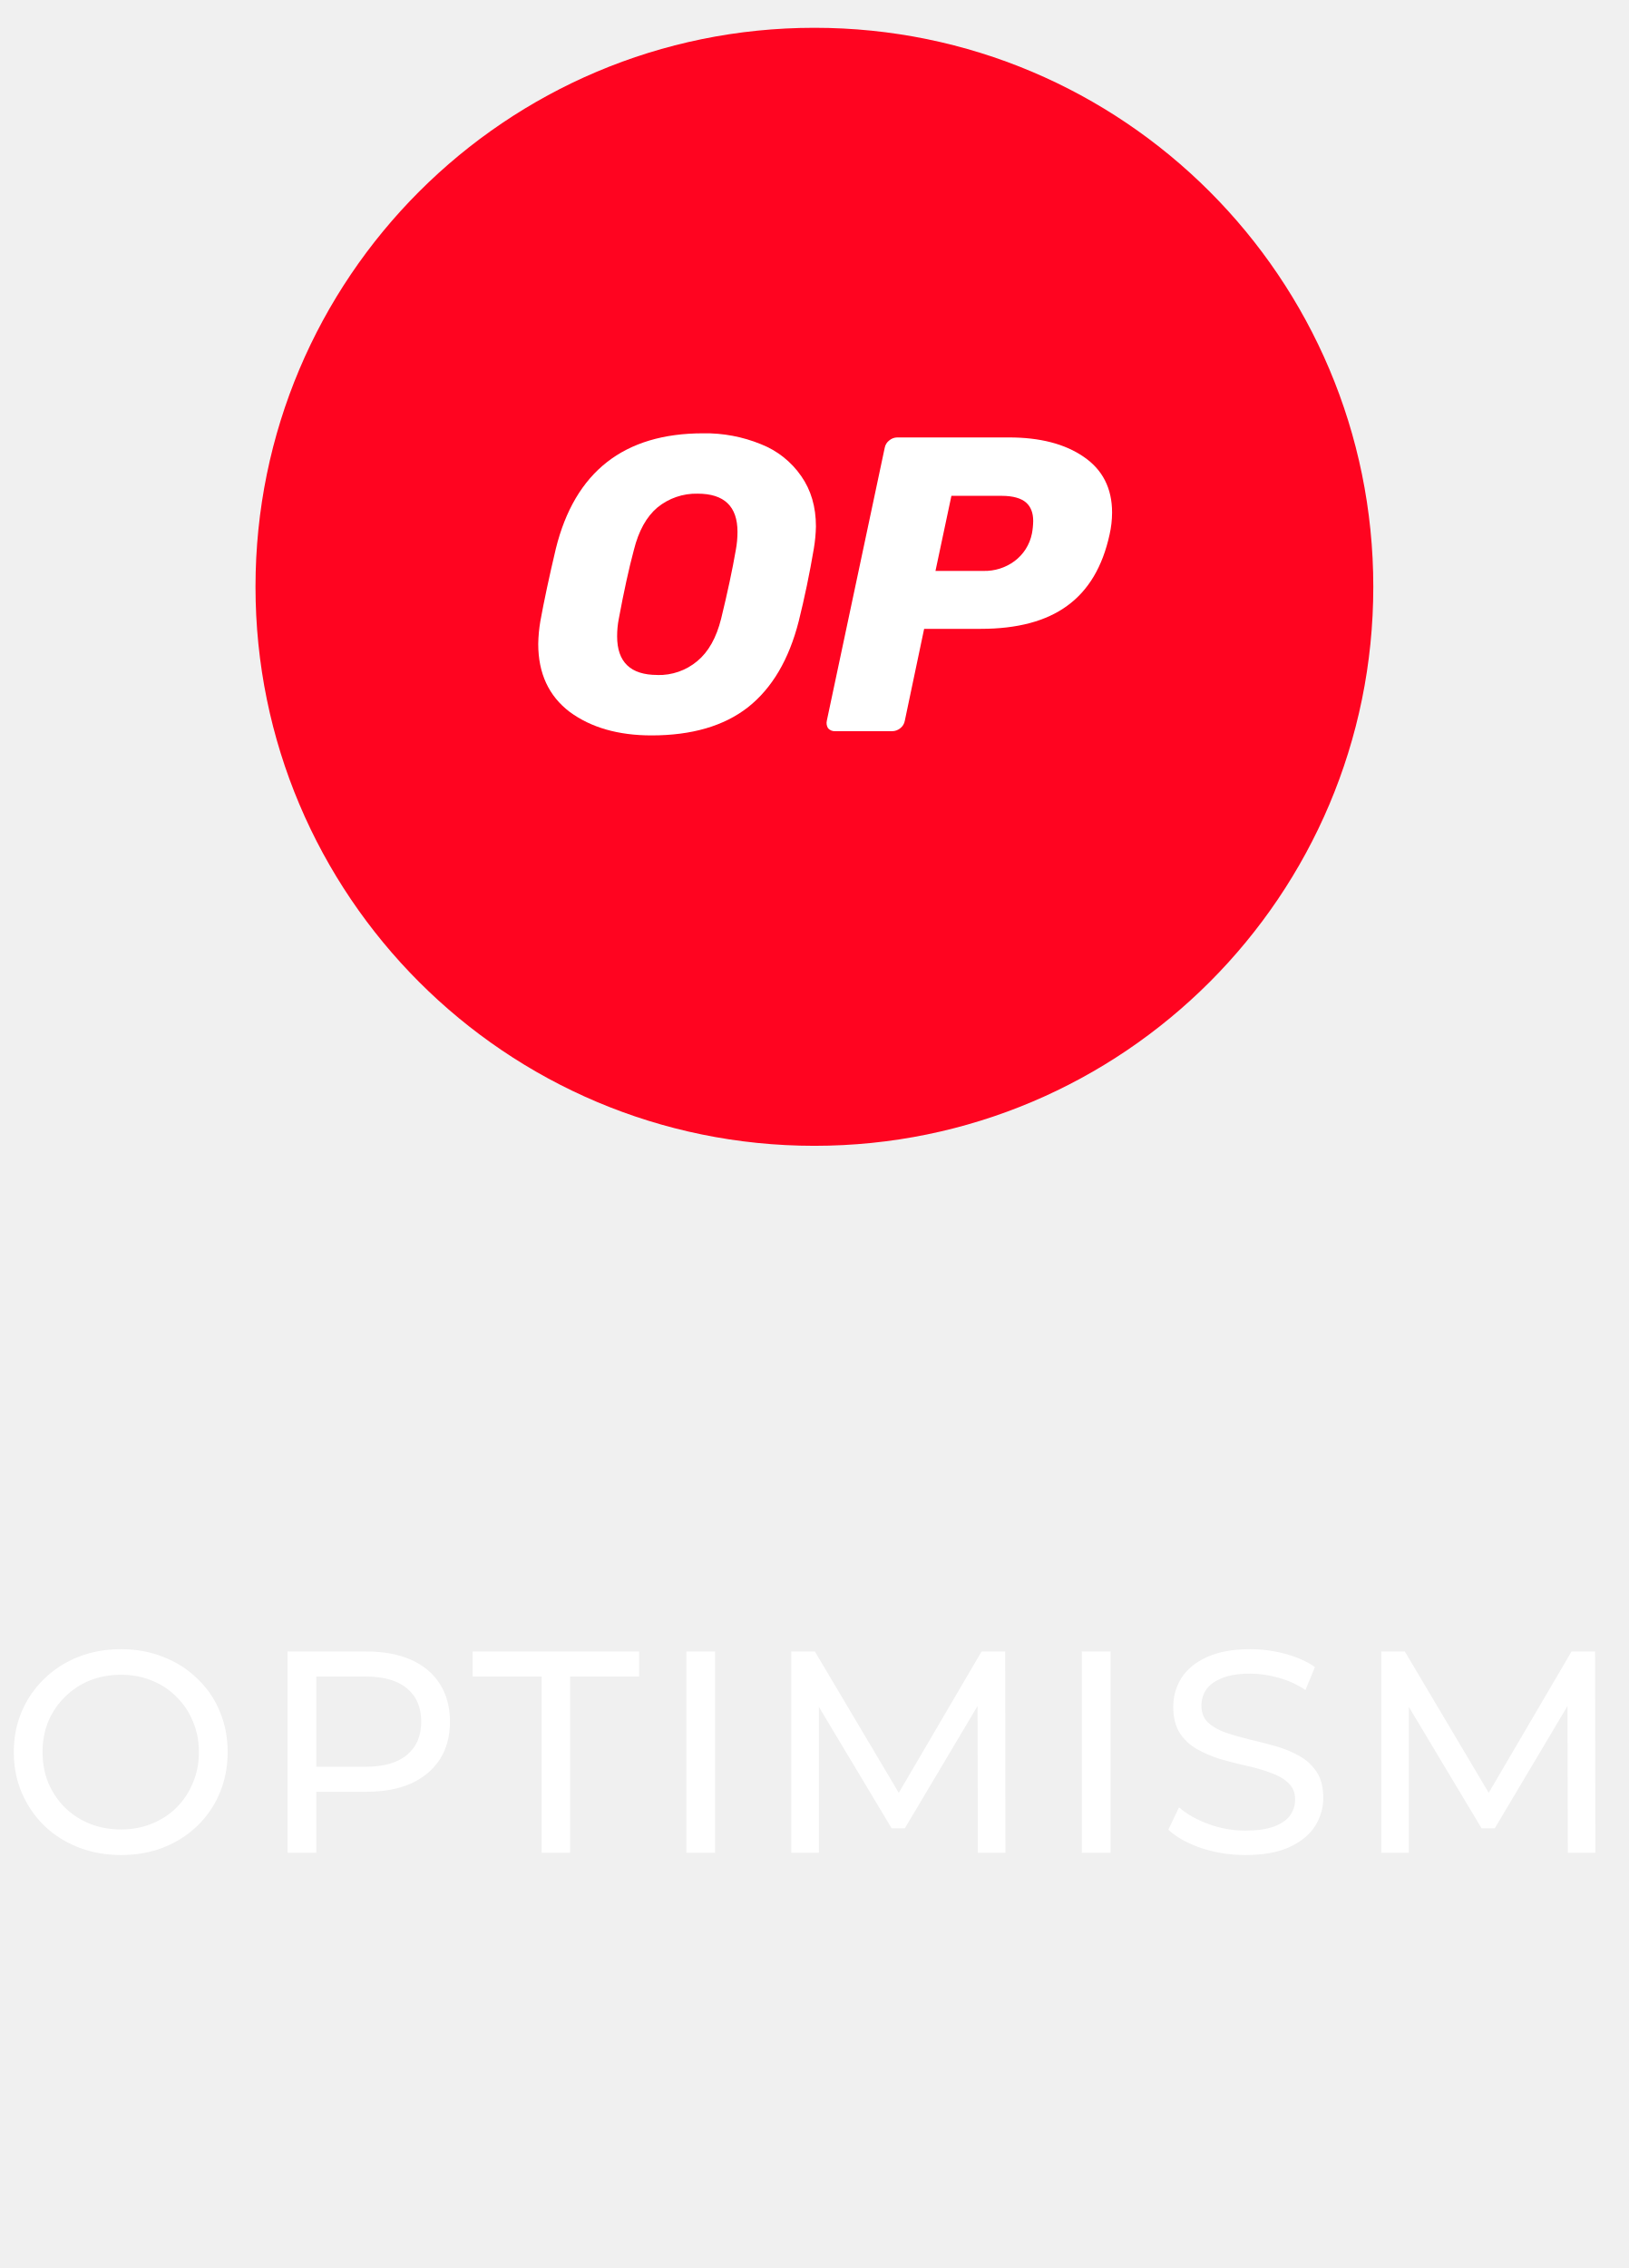
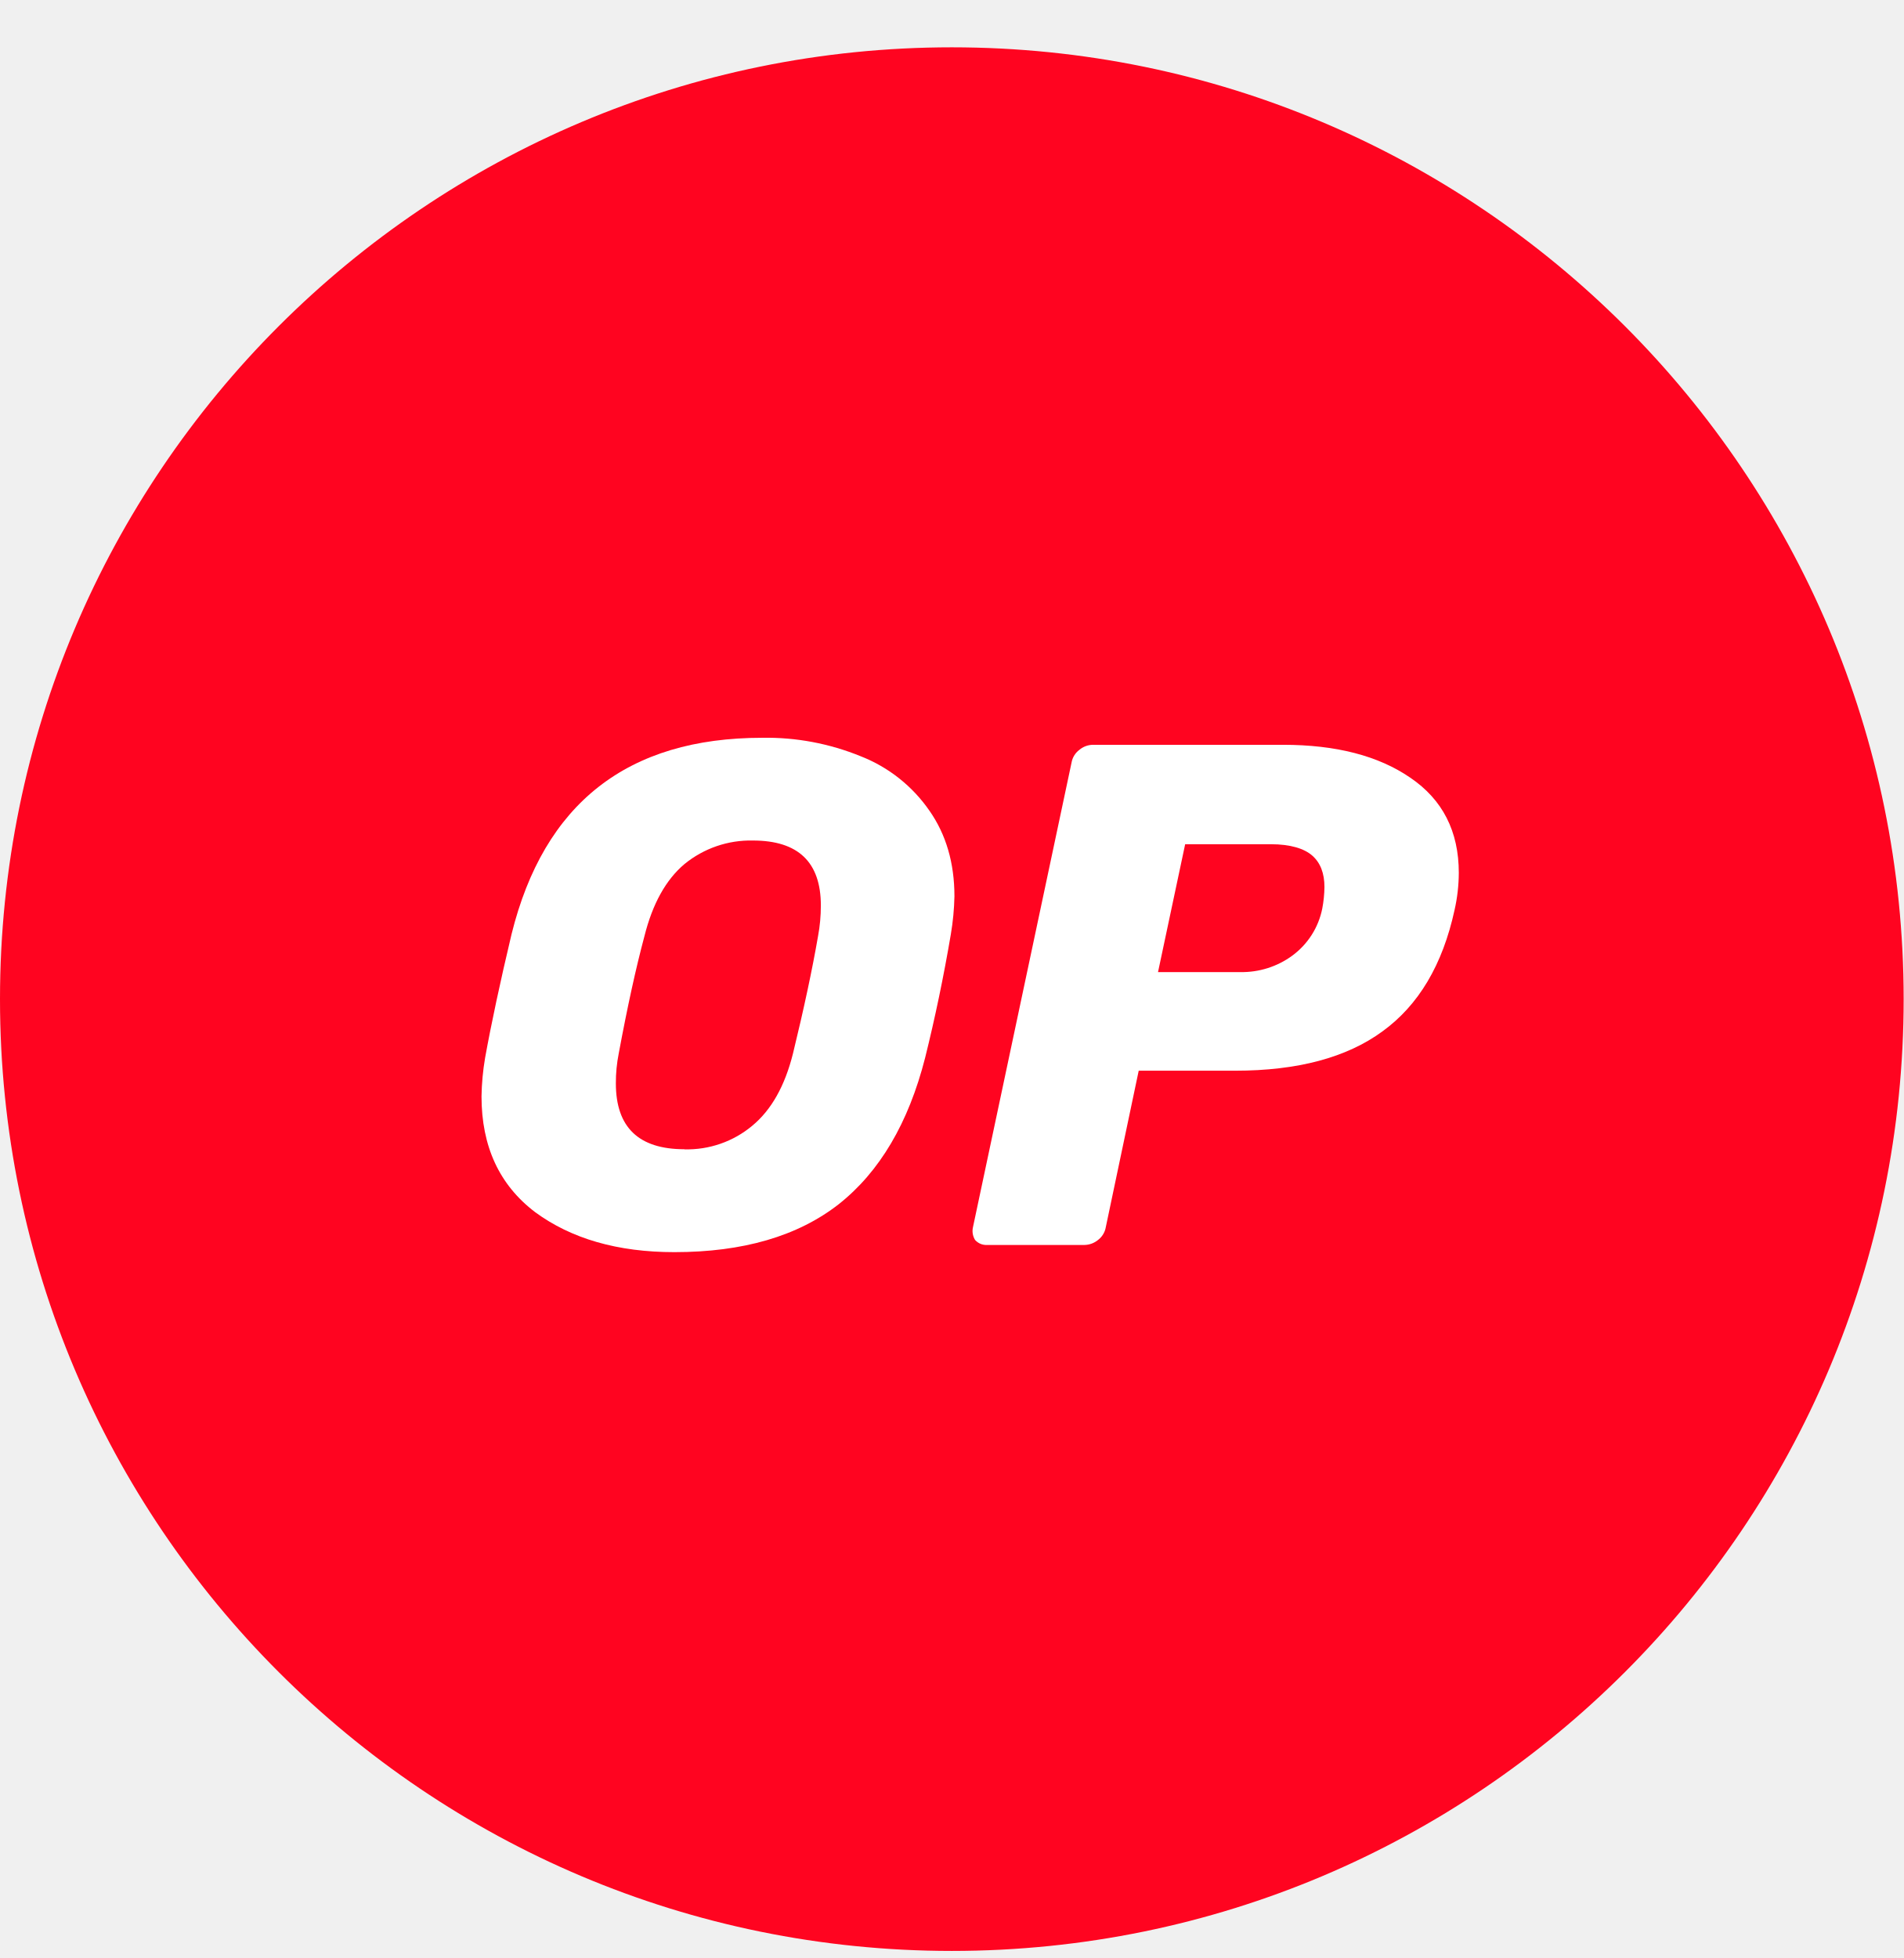
- <svg xmlns="http://www.w3.org/2000/svg" width="51" height="71" viewBox="0 0 51 71" fill="none">
-   <path d="M25.5 35.87C35.165 35.87 43 28.035 43 18.37C43 8.705 35.165 0.87 25.5 0.87C15.835 0.87 8 8.705 8 18.37C8 28.035 15.835 35.87 25.5 35.87Z" fill="#FF0420" />
-   <path d="M20.399 23.022C19.358 23.022 18.504 22.776 17.838 22.286C17.181 21.787 16.853 21.078 16.853 20.158C16.857 19.92 16.879 19.683 16.919 19.449C17.033 18.818 17.195 18.061 17.404 17.177C18 14.769 19.537 13.565 22.015 13.565C22.636 13.554 23.253 13.671 23.828 13.906C24.338 14.106 24.776 14.454 25.088 14.905C25.394 15.342 25.548 15.867 25.548 16.48C25.543 16.714 25.521 16.947 25.482 17.177C25.35 17.956 25.192 18.713 25.009 19.449C24.703 20.649 24.173 21.546 23.42 22.141C22.667 22.729 21.66 23.022 20.399 23.022ZM20.583 21.132C21.038 21.144 21.482 20.99 21.831 20.698C22.181 20.409 22.431 19.966 22.58 19.368C22.781 18.544 22.934 17.827 23.04 17.214C23.075 17.028 23.092 16.838 23.092 16.649C23.092 15.852 22.676 15.454 21.844 15.454C21.386 15.443 20.939 15.597 20.584 15.887C20.242 16.176 19.997 16.618 19.848 17.214C19.691 17.8 19.534 18.518 19.376 19.368C19.34 19.549 19.323 19.734 19.323 19.919C19.323 20.727 19.743 21.13 20.583 21.13V21.132Z" fill="white" />
-   <path d="M26.151 22.89C26.109 22.892 26.068 22.886 26.029 22.87C25.99 22.854 25.956 22.829 25.928 22.799C25.884 22.728 25.87 22.643 25.889 22.562L27.701 14.022C27.717 13.928 27.769 13.843 27.846 13.786C27.916 13.727 28.004 13.695 28.095 13.694H31.59C32.562 13.694 33.341 13.895 33.928 14.298C34.523 14.701 34.821 15.284 34.821 16.048C34.82 16.278 34.794 16.507 34.743 16.731C34.524 17.738 34.082 18.482 33.416 18.964C32.759 19.445 31.856 19.686 30.709 19.686H28.936L28.331 22.562C28.315 22.656 28.264 22.741 28.187 22.799C28.117 22.856 28.029 22.889 27.937 22.89H26.151ZM30.801 17.873C31.145 17.88 31.482 17.774 31.759 17.571C32.045 17.361 32.242 17.052 32.311 16.704C32.336 16.574 32.349 16.442 32.351 16.309C32.351 16.055 32.276 15.863 32.128 15.732C31.979 15.601 31.724 15.522 31.366 15.522H29.79L29.291 17.873L30.801 17.873Z" fill="white" />
-   <path d="M3.789 58.072C3.309 58.072 2.862 57.991 2.448 57.829C2.04 57.667 1.686 57.442 1.386 57.154C1.086 56.86 0.852 56.518 0.684 56.128C0.516 55.738 0.432 55.312 0.432 54.85C0.432 54.388 0.516 53.962 0.684 53.572C0.852 53.182 1.086 52.843 1.386 52.555C1.686 52.261 2.04 52.033 2.448 51.871C2.856 51.709 3.303 51.628 3.789 51.628C4.269 51.628 4.71 51.709 5.112 51.871C5.52 52.027 5.874 52.252 6.174 52.546C6.48 52.834 6.714 53.173 6.876 53.563C7.044 53.953 7.128 54.382 7.128 54.85C7.128 55.318 7.044 55.747 6.876 56.137C6.714 56.527 6.48 56.869 6.174 57.163C5.874 57.451 5.52 57.676 5.112 57.838C4.71 57.994 4.269 58.072 3.789 58.072ZM3.789 57.271C4.137 57.271 4.458 57.211 4.752 57.091C5.052 56.971 5.31 56.803 5.526 56.587C5.748 56.365 5.919 56.107 6.039 55.813C6.165 55.519 6.228 55.198 6.228 54.85C6.228 54.502 6.165 54.181 6.039 53.887C5.919 53.593 5.748 53.338 5.526 53.122C5.31 52.9 5.052 52.729 4.752 52.609C4.458 52.489 4.137 52.429 3.789 52.429C3.435 52.429 3.108 52.489 2.808 52.609C2.514 52.729 2.256 52.9 2.034 53.122C1.812 53.338 1.638 53.593 1.512 53.887C1.392 54.181 1.332 54.502 1.332 54.85C1.332 55.198 1.392 55.519 1.512 55.813C1.638 56.107 1.812 56.365 2.034 56.587C2.256 56.803 2.514 56.971 2.808 57.091C3.108 57.211 3.435 57.271 3.789 57.271ZM9.004 58V51.7H11.461C12.013 51.7 12.484 51.787 12.874 51.961C13.264 52.135 13.564 52.387 13.774 52.717C13.984 53.047 14.089 53.44 14.089 53.896C14.089 54.352 13.984 54.745 13.774 55.075C13.564 55.399 13.264 55.651 12.874 55.831C12.484 56.005 12.013 56.092 11.461 56.092H9.499L9.904 55.669V58H9.004ZM9.904 55.759L9.499 55.309H11.434C12.01 55.309 12.445 55.186 12.739 54.94C13.039 54.694 13.189 54.346 13.189 53.896C13.189 53.446 13.039 53.098 12.739 52.852C12.445 52.606 12.01 52.483 11.434 52.483H9.499L9.904 52.033V55.759ZM16.96 58V52.483H14.8V51.7H20.011V52.483H17.851V58H16.96ZM21.491 58V51.7H22.391V58H21.491ZM24.777 58V51.7H25.515L28.341 56.461H27.945L30.735 51.7H31.473L31.482 58H30.618L30.609 53.059H30.816L28.332 57.235H27.918L25.416 53.059H25.641V58H24.777ZM33.873 58V51.7H34.773V58H33.873ZM38.995 58.072C38.515 58.072 38.056 58 37.618 57.856C37.18 57.706 36.835 57.514 36.583 57.28L36.916 56.578C37.156 56.788 37.462 56.962 37.834 57.1C38.206 57.238 38.593 57.307 38.995 57.307C39.361 57.307 39.658 57.265 39.886 57.181C40.114 57.097 40.282 56.983 40.39 56.839C40.498 56.689 40.552 56.521 40.552 56.335C40.552 56.119 40.48 55.945 40.336 55.813C40.198 55.681 40.015 55.576 39.787 55.498C39.565 55.414 39.319 55.342 39.049 55.282C38.779 55.222 38.506 55.153 38.23 55.075C37.96 54.991 37.711 54.886 37.483 54.76C37.261 54.634 37.081 54.466 36.943 54.256C36.805 54.04 36.736 53.764 36.736 53.428C36.736 53.104 36.82 52.807 36.988 52.537C37.162 52.261 37.426 52.042 37.78 51.88C38.14 51.712 38.596 51.628 39.148 51.628C39.514 51.628 39.877 51.676 40.237 51.772C40.597 51.868 40.909 52.006 41.173 52.186L40.876 52.906C40.606 52.726 40.321 52.597 40.021 52.519C39.721 52.435 39.43 52.393 39.148 52.393C38.794 52.393 38.503 52.438 38.275 52.528C38.047 52.618 37.879 52.738 37.771 52.888C37.669 53.038 37.618 53.206 37.618 53.392C37.618 53.614 37.687 53.791 37.825 53.923C37.969 54.055 38.152 54.16 38.374 54.238C38.602 54.316 38.851 54.388 39.121 54.454C39.391 54.514 39.661 54.583 39.931 54.661C40.207 54.739 40.456 54.841 40.678 54.967C40.906 55.093 41.089 55.261 41.227 55.471C41.365 55.681 41.434 55.951 41.434 56.281C41.434 56.599 41.347 56.896 41.173 57.172C40.999 57.442 40.729 57.661 40.363 57.829C40.003 57.991 39.547 58.072 38.995 58.072ZM43.249 58V51.7H43.987L46.813 56.461H46.417L49.207 51.7H49.945L49.954 58H49.09L49.081 53.059H49.288L46.804 57.235H46.39L43.888 53.059H44.113V58H43.249Z" fill="white" />
+ <svg xmlns="http://www.w3.org/2000/svg" width="35" height="36" viewBox="0 0 35 36" fill="none">
+   <path d="M17.5 35.87C27.165 35.87 35 28.035 35 18.37C35 8.705 27.165 0.87 17.5 0.87C7.835 0.87 0 8.705 0 18.37C0 28.035 7.835 35.87 17.5 35.87Z" fill="#FF0420" />
+   <path d="M12.399 23.022C11.357 23.022 10.504 22.776 9.838 22.286C9.181 21.787 8.853 21.078 8.853 20.158C8.857 19.92 8.879 19.683 8.919 19.449C9.033 18.818 9.195 18.061 9.405 17.177C10.001 14.769 11.537 13.565 14.015 13.565C14.636 13.554 15.253 13.671 15.828 13.906C16.338 14.106 16.776 14.454 17.088 14.905C17.394 15.342 17.548 15.867 17.548 16.48C17.543 16.714 17.521 16.947 17.482 17.177C17.35 17.956 17.192 18.713 17.009 19.449C16.703 20.649 16.173 21.546 15.42 22.141C14.667 22.729 13.66 23.022 12.399 23.022ZM12.583 21.132C13.038 21.144 13.482 20.99 13.831 20.698C14.181 20.409 14.431 19.966 14.58 19.368C14.781 18.544 14.934 17.827 15.04 17.214C15.075 17.028 15.092 16.838 15.092 16.649C15.092 15.852 14.676 15.454 13.844 15.454C13.386 15.443 12.939 15.597 12.584 15.887C12.242 16.176 11.997 16.618 11.848 17.214C11.691 17.8 11.534 18.518 11.376 19.368C11.34 19.549 11.322 19.734 11.323 19.919C11.323 20.727 11.743 21.13 12.583 21.13V21.132Z" fill="white" />
+   <path d="M18.151 22.89C18.109 22.892 18.068 22.886 18.029 22.87C17.99 22.854 17.956 22.829 17.928 22.799C17.884 22.728 17.87 22.643 17.889 22.562L19.701 14.022C19.717 13.928 19.769 13.843 19.846 13.786C19.916 13.727 20.004 13.695 20.095 13.694H23.59C24.562 13.694 25.341 13.895 25.928 14.298C26.523 14.701 26.821 15.284 26.821 16.048C26.82 16.278 26.794 16.507 26.743 16.731C26.524 17.738 26.082 18.482 25.416 18.964C24.759 19.445 23.856 19.686 22.709 19.686H20.936L20.331 22.562C20.315 22.656 20.264 22.741 20.187 22.799C20.117 22.856 20.029 22.889 19.937 22.89H18.151ZM22.801 17.873C23.145 17.88 23.482 17.774 23.759 17.571C24.045 17.361 24.242 17.052 24.311 16.704C24.336 16.574 24.349 16.442 24.351 16.309C24.351 16.055 24.276 15.863 24.128 15.732C23.979 15.601 23.724 15.522 23.366 15.522H21.79L21.291 17.873L22.801 17.873Z" fill="white" />
</svg>
